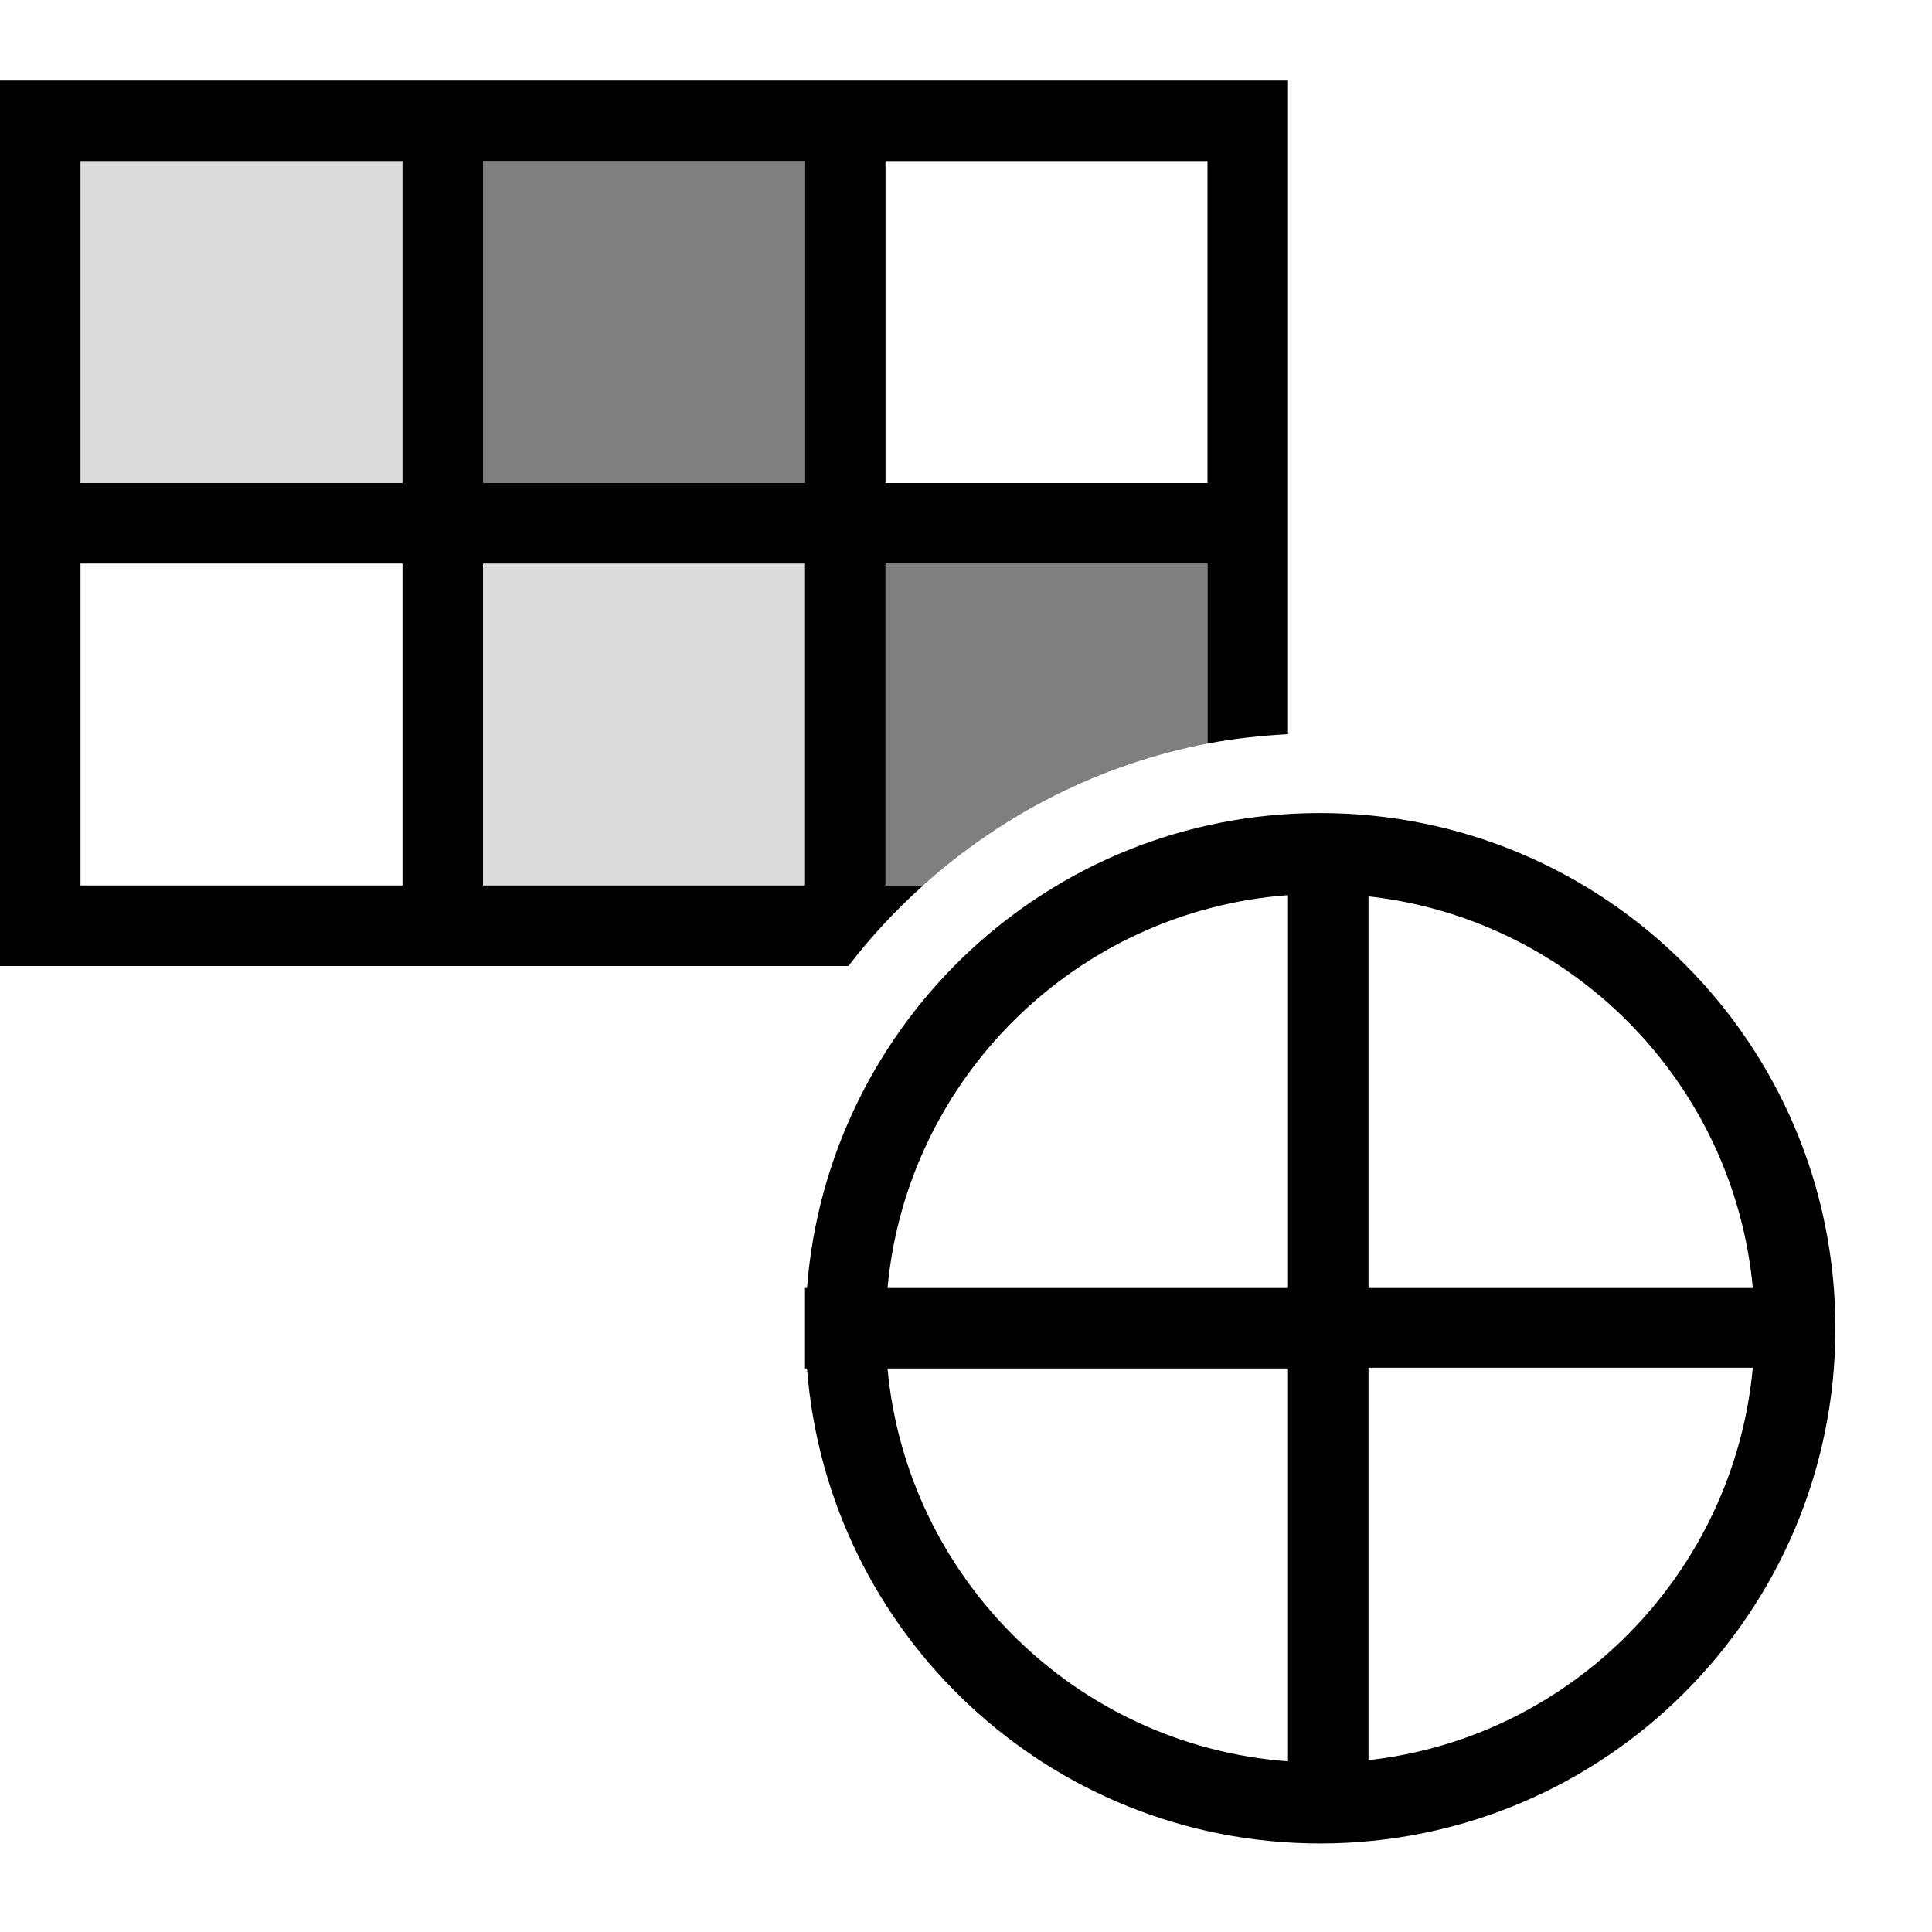
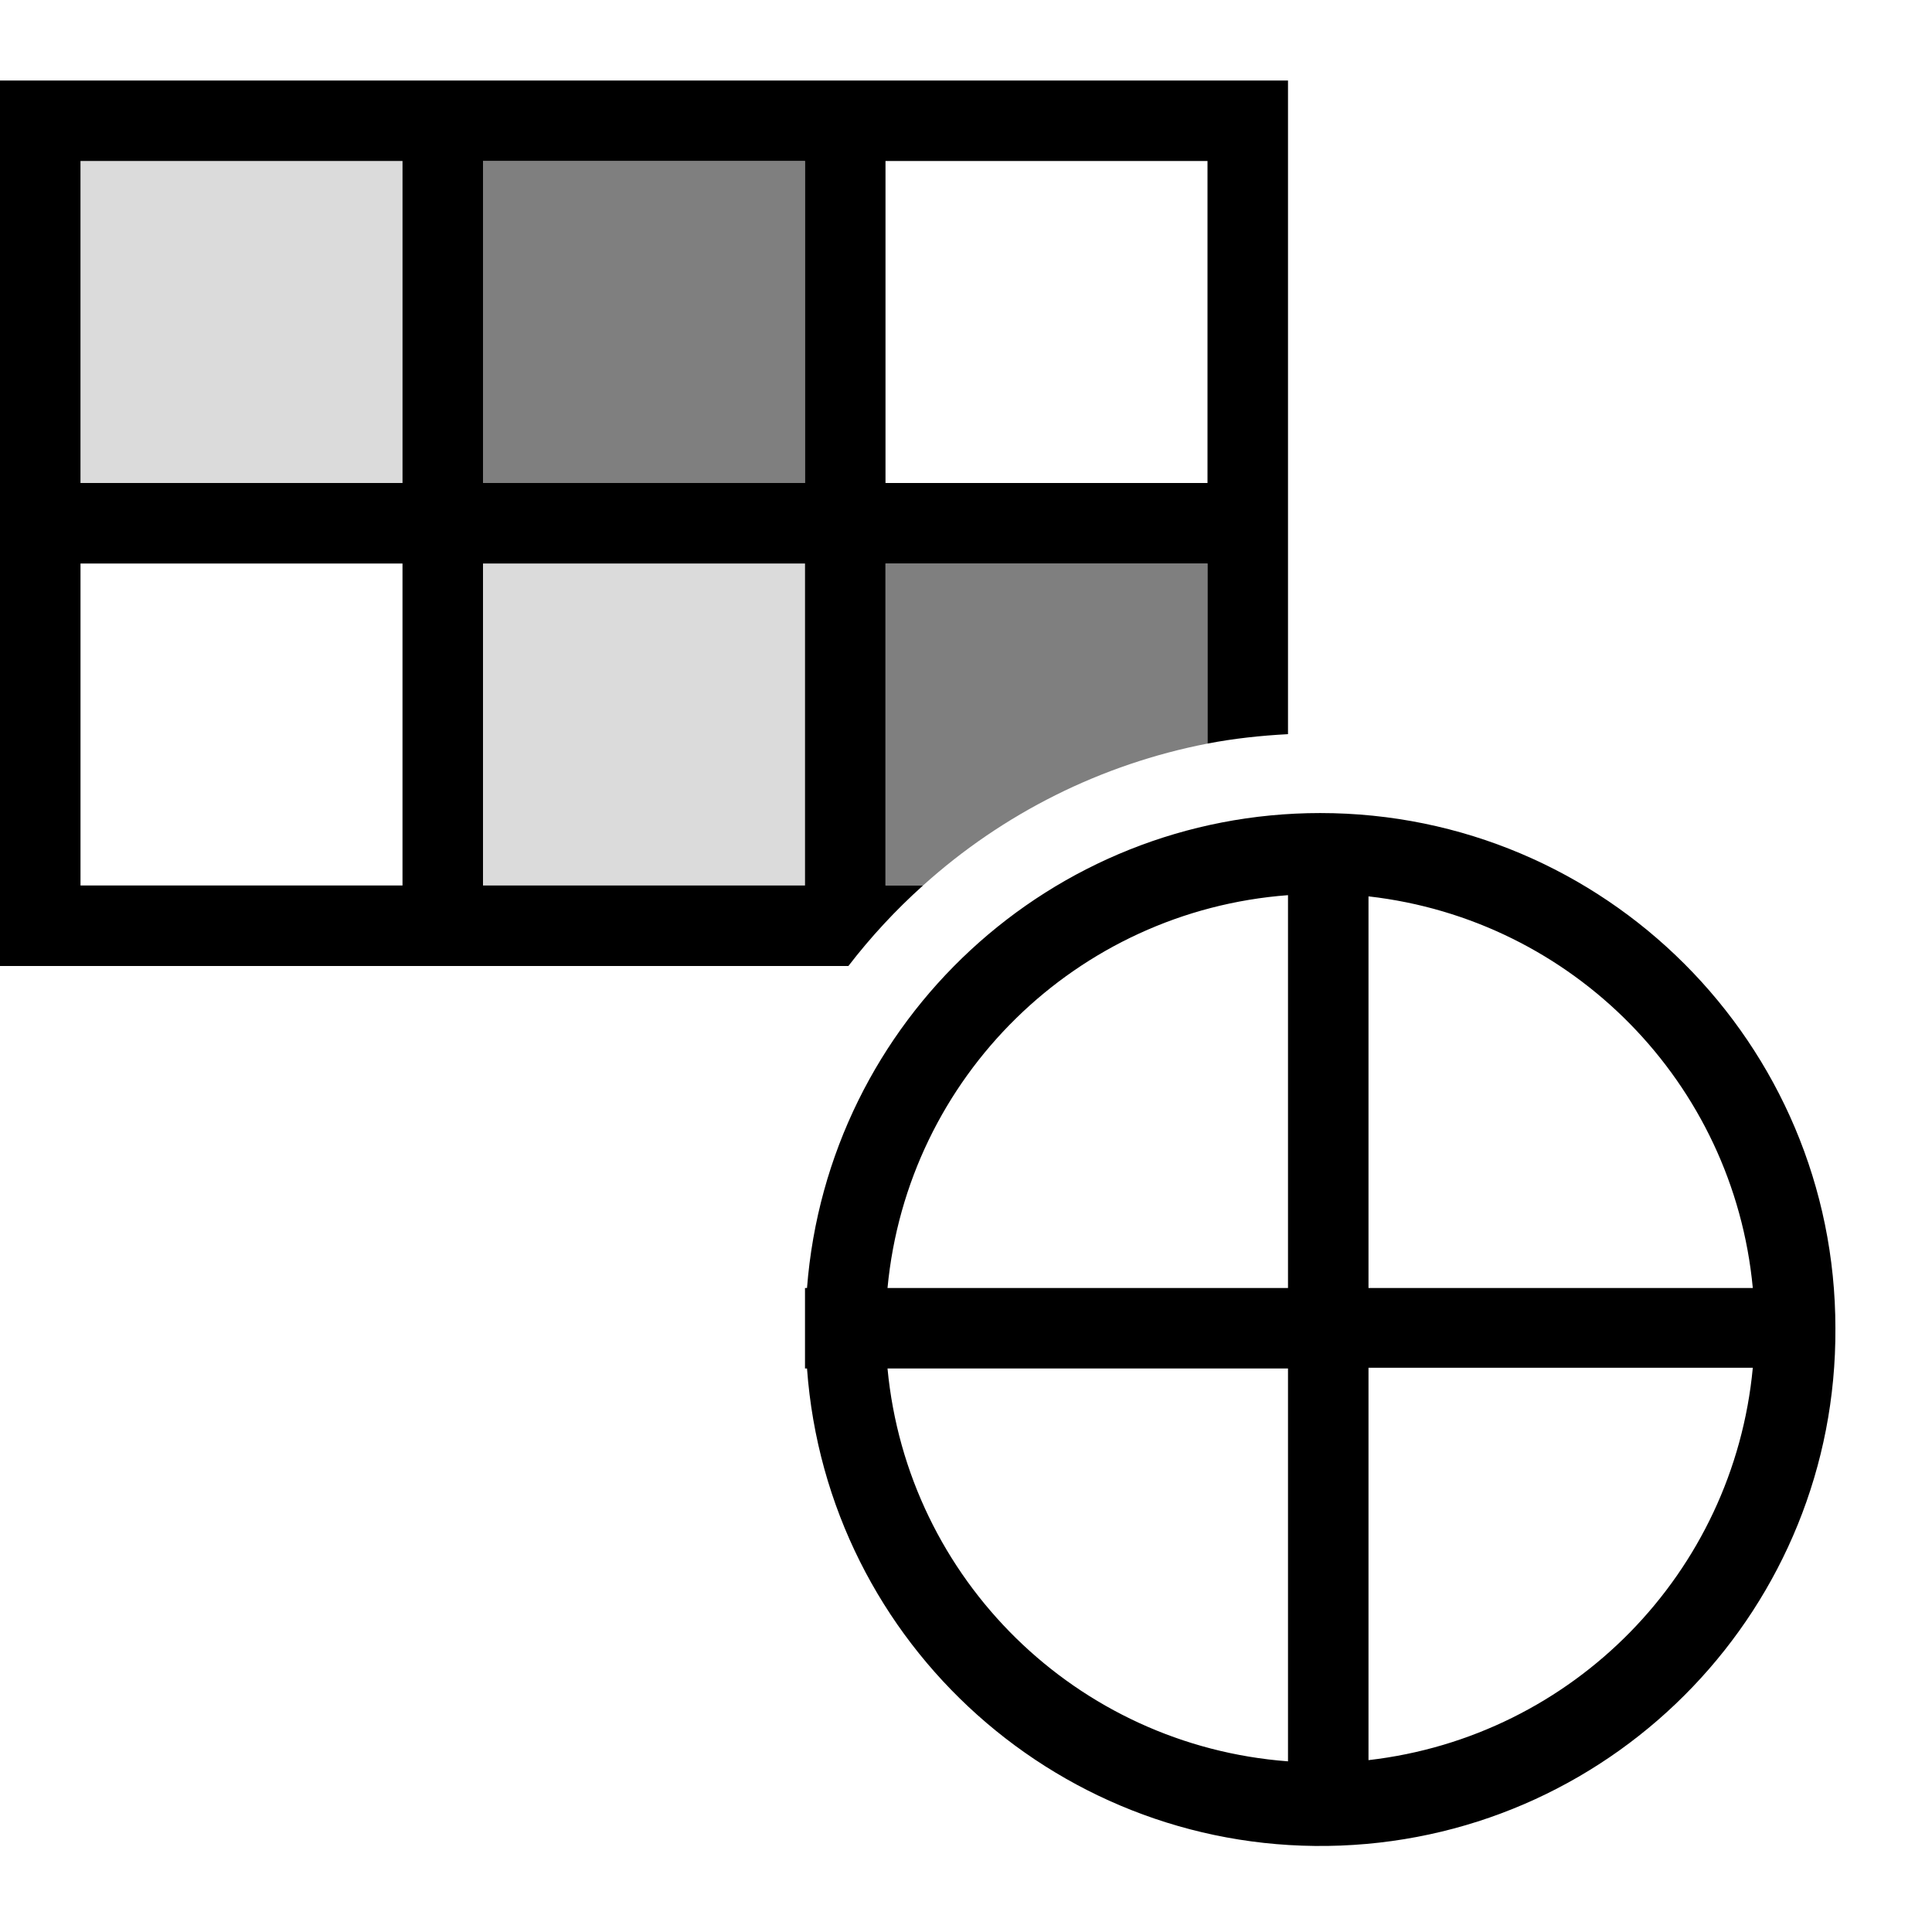
- <svg xmlns="http://www.w3.org/2000/svg" id="icons" viewBox="0 0 24 24">
-   <defs>
-     <style>.cls-1{fill:none;}.cls-2{fill:#6f6f6f;opacity:.25;}.cls-3{opacity:.5;}</style>
-   </defs>
-   <path class="cls-2" d="M1,2h4v4H1V2ZM6,7v4h4v-4h-4Z" />
-   <path d="M11.466,11h-.466v-4h4v2.237c.326-.063.661-.098,1-.117V1H0v11h10.539c.278-.362.589-.696.928-1ZM11,2h4v4h-4V2ZM5,11H1v-4h4v4ZM5,6H1V2h4v4ZM10,11h-4v-4h4v4ZM10,6h-4V2h4v4ZM16.4,10.1c-3.366,0-6.119,2.6-6.375,5.9h-.025v1h.025c.256,3.3,3.009,5.9,6.375,5.9,3.535,0,6.4-2.865,6.4-6.4,0-3.535-2.865-6.4-6.4-6.4ZM16,21.88c-2.625-.194-4.733-2.268-4.975-4.88h4.975v4.88ZM16,16h-4.975c.241-2.612,2.35-4.686,4.975-4.88v4.88ZM17,11.135c2.532.281,4.539,2.319,4.774,4.865h-4.774v-4.865ZM17,21.865v-4.874h4.774c-.235,2.546-2.242,4.593-4.774,4.874Z" />
-   <path class="cls-3" d="M6,2h4v4h-4V2ZM11,7v4h.466c.98-.88,2.191-1.505,3.534-1.763v-2.237h-4Z" />
-   <rect class="cls-1" width="24" height="24" />
+ <svg xmlns="http://www.w3.org/2000/svg" viewBox="0 0 24 24">
+   <path d="M1 2h4v4H1V2zm5 5v4h4V7H6z" fill="#6f6f6f" opacity=".25" />
+   <path d="M11.466 11H11V7h4v2.237c.326-.063.66-.099 1-.117V1H0v11h10.539a7.45 7.45 0 0 1 .927-1zM11 2h4v4h-4V2zm-6 9H1V7h4v4zm0-5H1V2h4v4zm5 5H6V7h4v4zm0-5H6V2h4v4zm6.4 4.1a6.396 6.396 0 0 0-6.375 5.9H10v1h.025a6.396 6.396 0 0 0 12.775-.5 6.4 6.4 0 0 0-6.4-6.4zM16 21.88A5.404 5.404 0 0 1 11.025 17H16v4.88zM16 16h-4.975A5.404 5.404 0 0 1 16 11.12V16zm1-4.865A5.407 5.407 0 0 1 21.774 16H17v-4.865zm0 10.73v-4.874h4.774A5.416 5.416 0 0 1 17 21.865z" />
+   <path d="M6 2h4v4H6V2zm5 5v4h.466A7.373 7.373 0 0 1 15 9.237V7h-4z" opacity=".5" />
+   <path fill="none" d="M0 0h24v24H0z" />
</svg>
